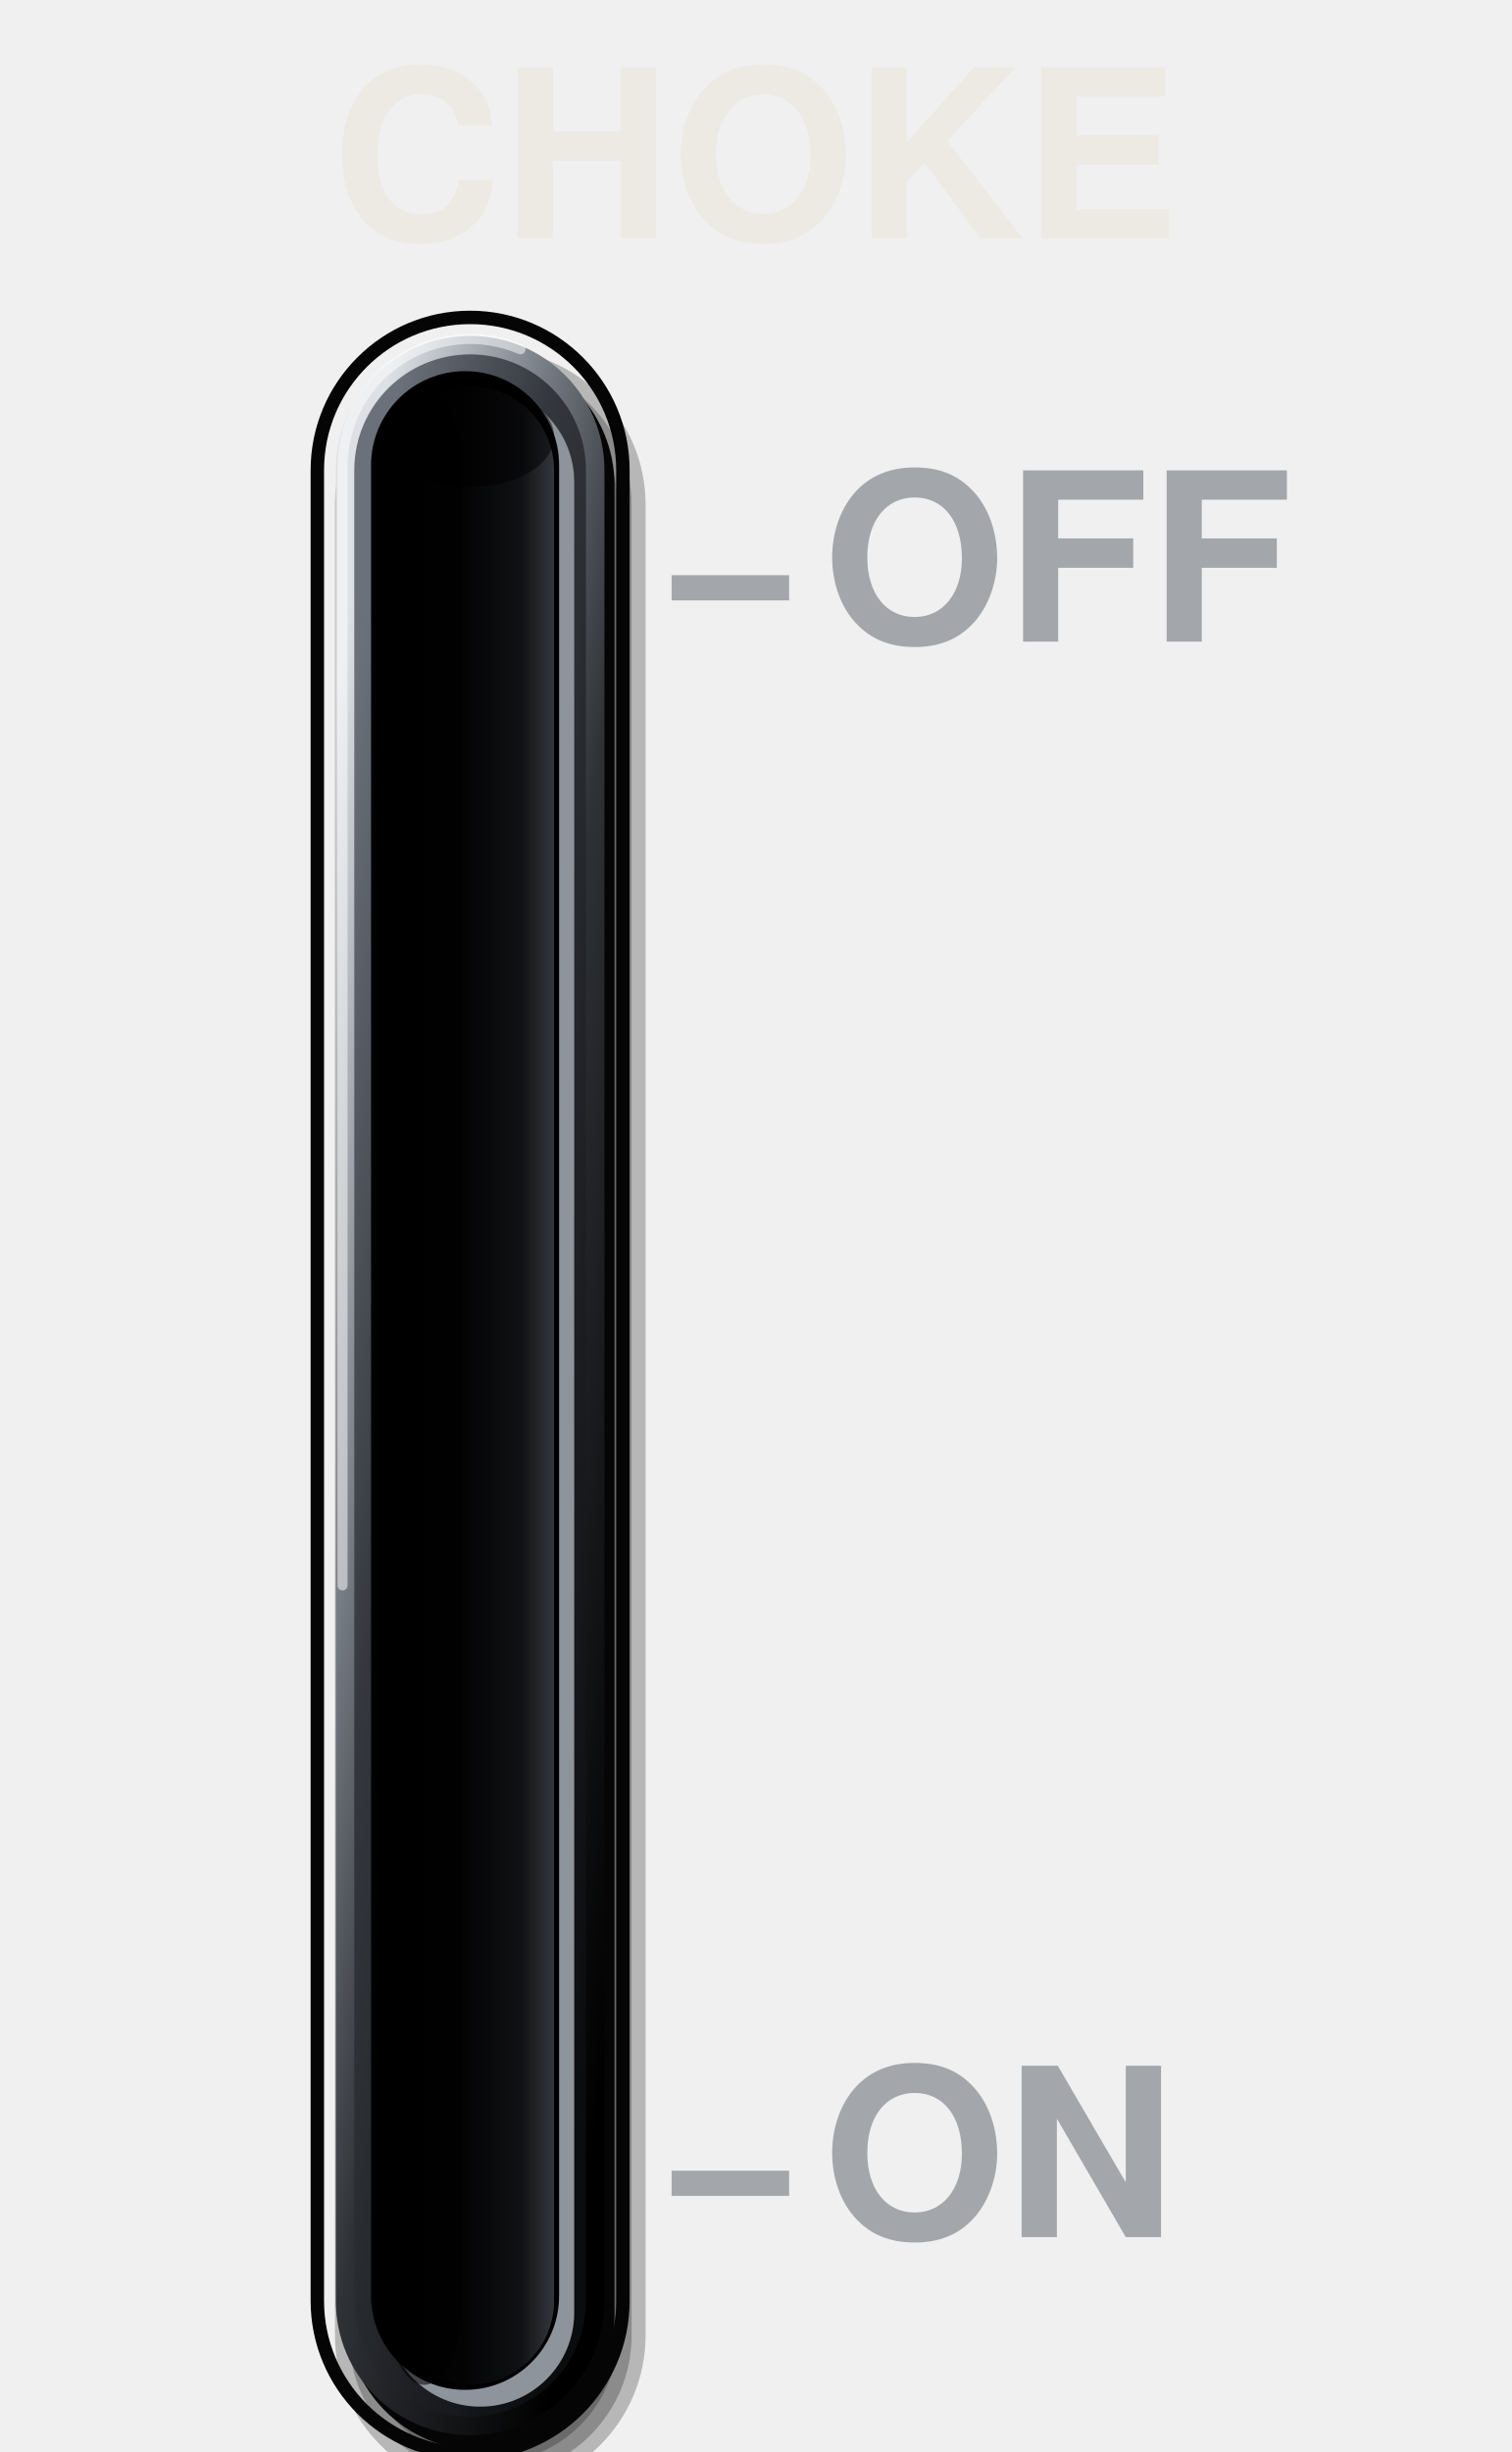
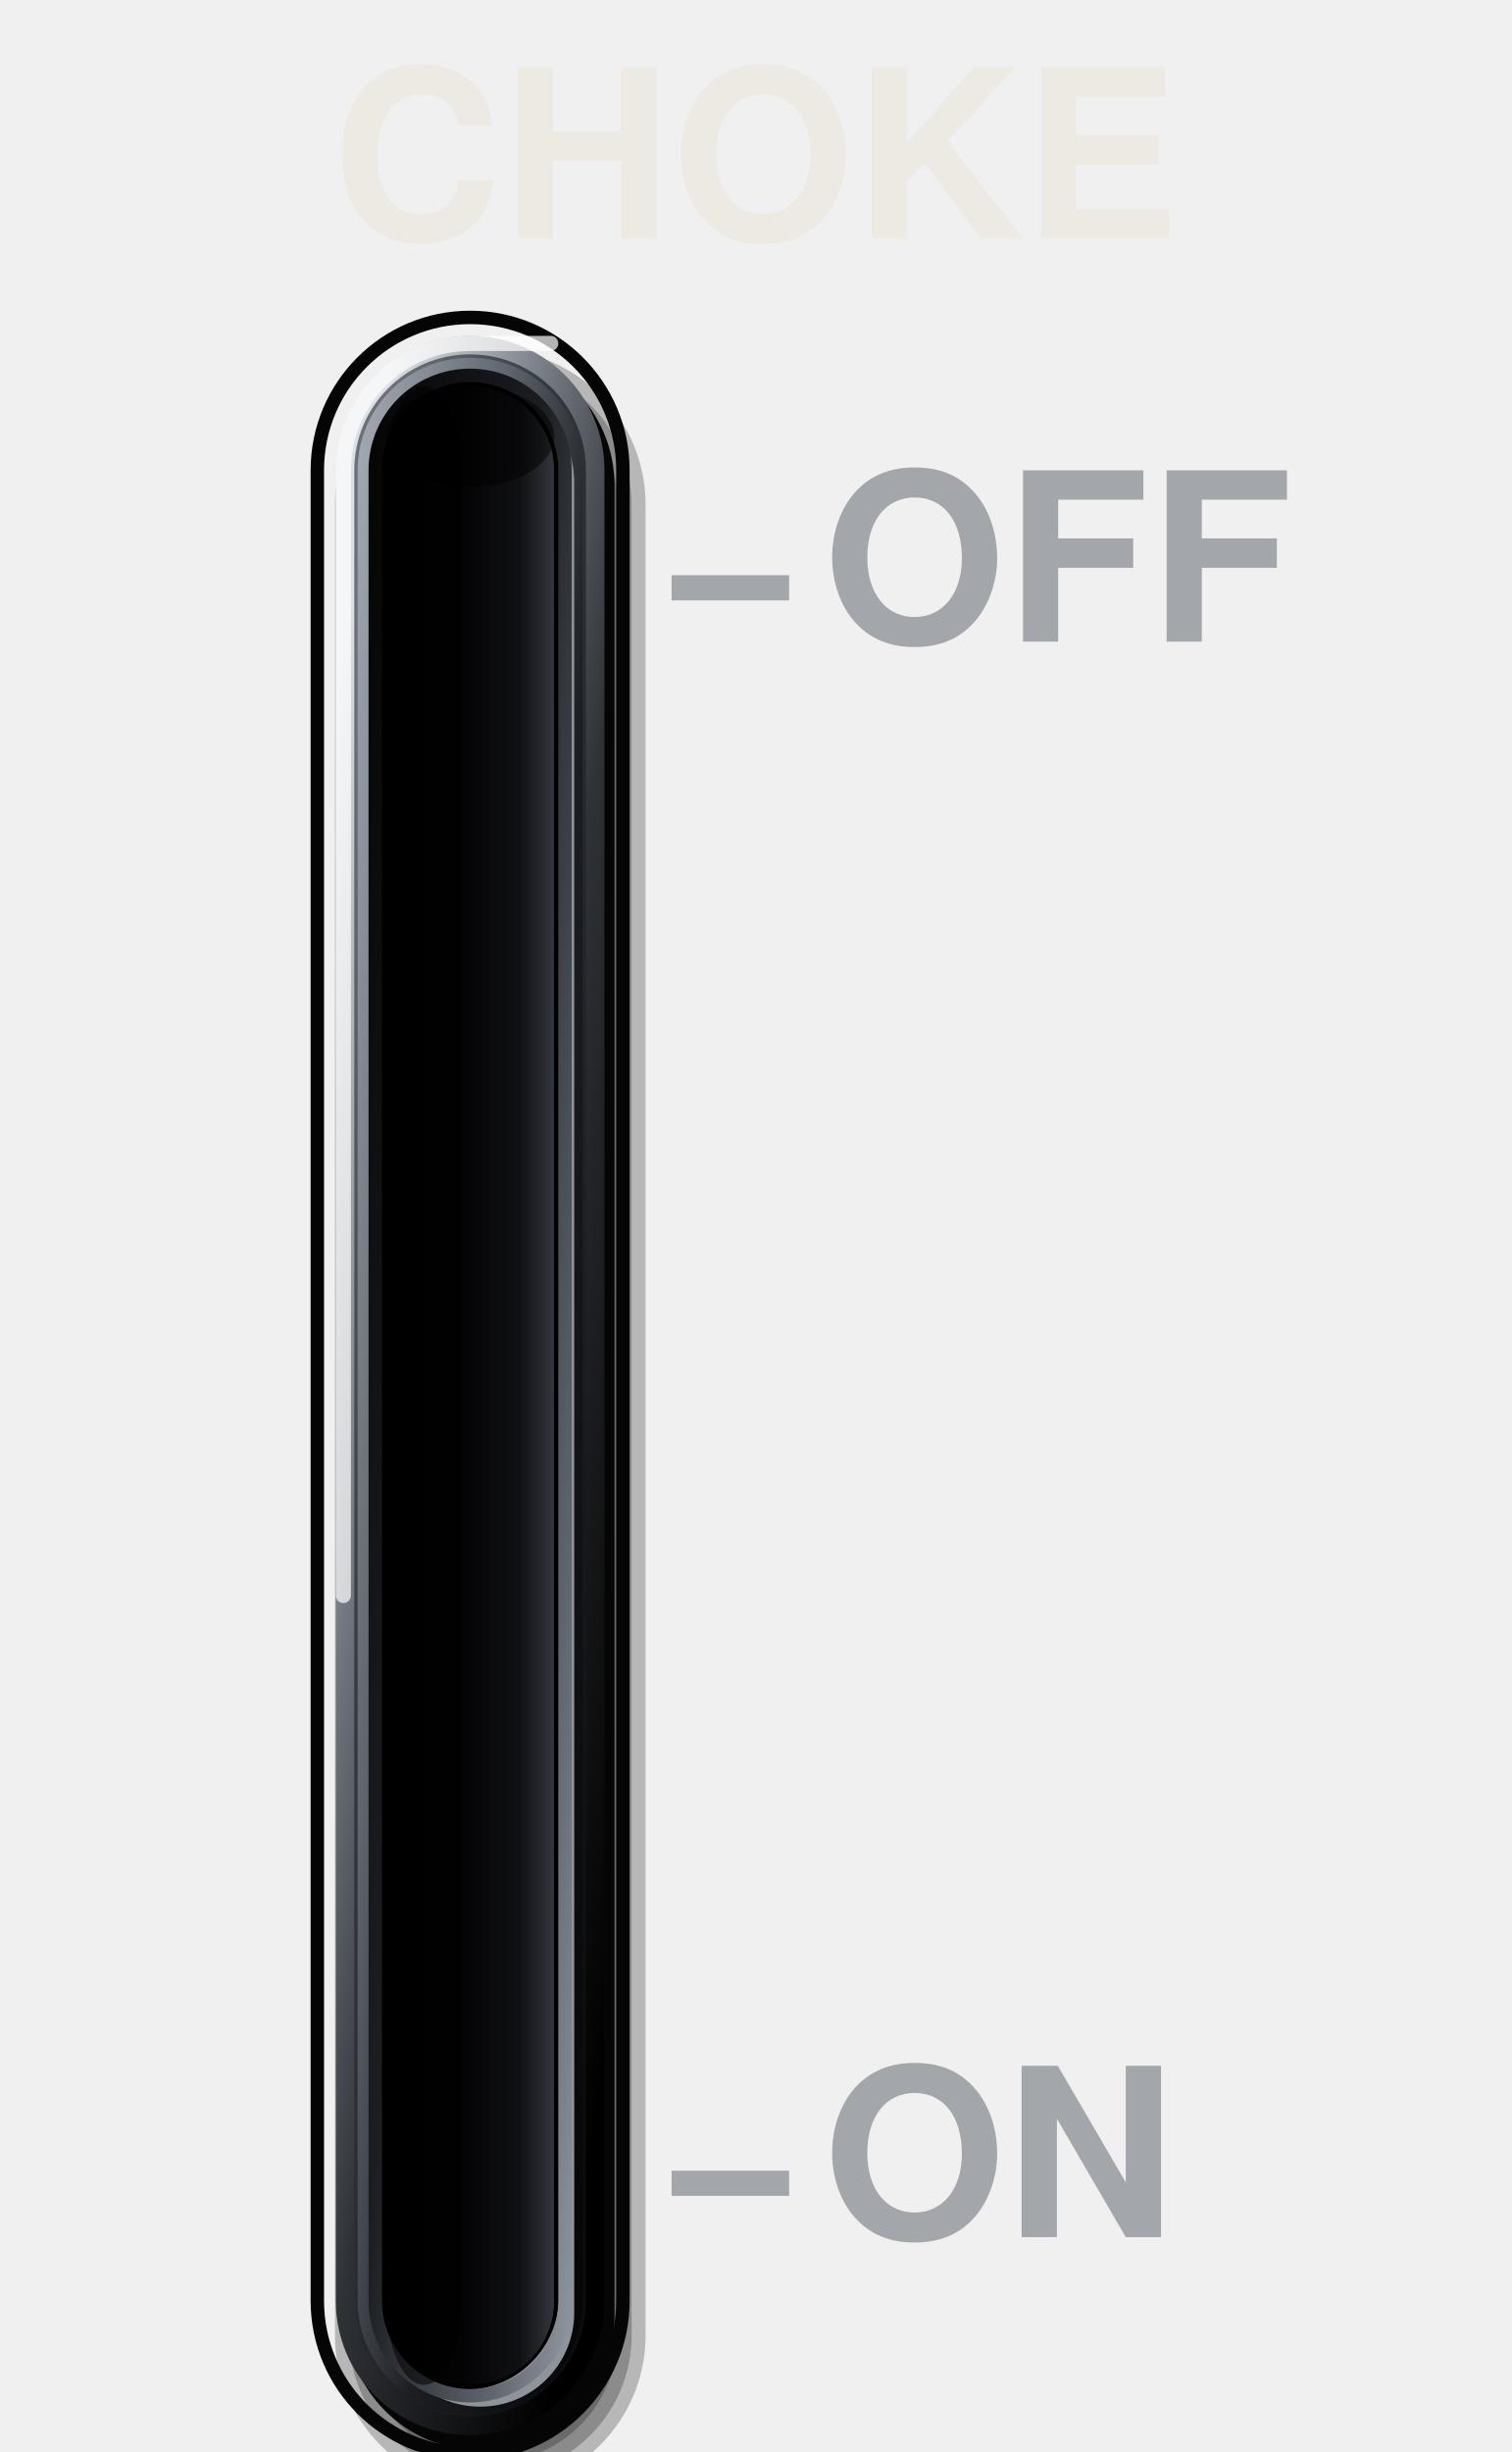
<svg xmlns="http://www.w3.org/2000/svg" viewBox="0 0 180 292" width="180" height="292">
  <defs>
    <linearGradient id="a" x1="0.15" y1="0.05" x2="0.85" y2="0.95">
      <stop offset="0" stop-color="#DDE1E5" />
      <stop offset="0.3" stop-color="#7A8088" />
      <stop offset="0.55" stop-color="#2E3136" />
      <stop offset="1" stop-color="#000" />
    </linearGradient>
    <linearGradient id="b" x1="0.15" y1="0.05" x2="0.85" y2="0.95">
      <stop offset="0" stop-color="#6B717A" />
      <stop offset="0.35" stop-color="#34383E" />
      <stop offset="0.72" stop-color="#1C1E22" />
      <stop offset="1" stop-color="#0B0C0E" />
    </linearGradient>
    <linearGradient id="c" x1="0" y1="0" x2="1" y2="0">
      <stop offset="0" stop-color="#000" />
      <stop offset="0.45" stop-color="#030304" />
      <stop offset="0.8" stop-color="#101114" />
      <stop offset="1" stop-color="#33363C" />
    </linearGradient>
+     <linearGradient id="cf" x1="0" y1="0" x2="1" y2="1">
+       <stop offset="0" stop-color="#A4AAB2" />
+       <stop offset="0.35" stop-color="#5E646C" />
+       <stop offset="0.6" stop-color="#1C1E22" />
+       <stop offset="1" stop-color="#050506" />
+     </linearGradient>
+     <linearGradient id="rl" x1="0" y1="0" x2="1" y2="1">
+       <stop offset="0" stop-color="#050506" />
+       <stop offset="0.45" stop-color="#1C1E22" />
+       <stop offset="0.8" stop-color="#5E646C" />
+       <stop offset="1" stop-color="#8E949C" />
+     </linearGradient>
  </defs>
  <rect x="39.9" y="41.6" width="37" height="255" rx="18.5" fill="#000" fill-opacity="0.24" />
  <rect x="41.57" y="43.27" width="33.67" height="251.67" rx="16.83" fill="#000" fill-opacity="0.24" />
  <rect x="43.23" y="44.93" width="30.33" height="248.33" rx="15.17" fill="#000" fill-opacity="0.24" />
  <rect x="44.9" y="46.6" width="27" height="245" rx="13.5" fill="#000" fill-opacity="0.24" />
  <rect x="37.8" y="37.8" width="36.4" height="254.4" rx="18.2" fill="none" stroke="#050506" stroke-width="1.6" />
  <rect x="41.2" y="41.8" width="32" height="250" rx="16" fill="#050506" />
  <rect x="40" y="40" width="32" height="250" rx="16" fill="url(#a)" />
-   <path d="M40.8 188.8V56A15.2 15.2 0 0 1 62 41.6" fill="none" stroke="#FFFFFF" stroke-opacity="0.5" stroke-width="1.2" stroke-linecap="round" />
+   <path d="M40.9 190V56A15.1 15.1 0 0 1 56 40.9H65.6" fill="none" stroke="#FFFFFF" stroke-opacity="0.7" stroke-width="1.8" stroke-linecap="round" />
  <rect x="42.2" y="42.2" width="27.6" height="245.6" rx="13.8" fill="url(#b)" />
+   <rect x="43.4" y="43.4" width="25.2" height="243.2" rx="12.6" fill="none" stroke="url(#cf)" stroke-width="1.6" />
  <rect x="46" y="46.2" width="22.4" height="240.4" rx="11.2" fill="#8E949C" />
  <rect x="44.2" y="44.2" width="22.4" height="240.4" rx="11.2" fill="#000" />
+   <rect x="44.7" y="44.7" width="22.6" height="240.6" rx="11.3" fill="none" stroke="url(#rl)" stroke-width="1.6" />
  <rect x="46" y="46" width="20" height="238" rx="10" fill="url(#c)" />
  <rect x="46" y="46" width="9" height="238" rx="10" fill="#000" fill-opacity="0.55" />
  <rect x="46" y="46" width="20" height="12" rx="10" fill="#000" fill-opacity="0.5" />
  <text x="90" y="22" font-size="28" font-family="Helvetica, Arial, sans-serif" font-weight="bold" fill="#ECEAE3" text-anchor="middle" dominant-baseline="central">CHOKE</text>
  <line x1="80" y1="70" x2="94" y2="70" stroke="#A3A7AC" stroke-width="3" stroke-linecap="butt" />
  <line x1="80" y1="260" x2="94" y2="260" stroke="#A3A7AC" stroke-width="3" stroke-linecap="butt" />
  <text x="98" y="70" font-size="28" font-family="Helvetica, Arial, sans-serif" font-weight="bold" fill="#A3A7AC" text-anchor="start" dominant-baseline="central">OFF</text>
  <text x="98" y="260" font-size="28" font-family="Helvetica, Arial, sans-serif" font-weight="bold" fill="#A3A7AC" text-anchor="start" dominant-baseline="central">ON</text>
</svg>
